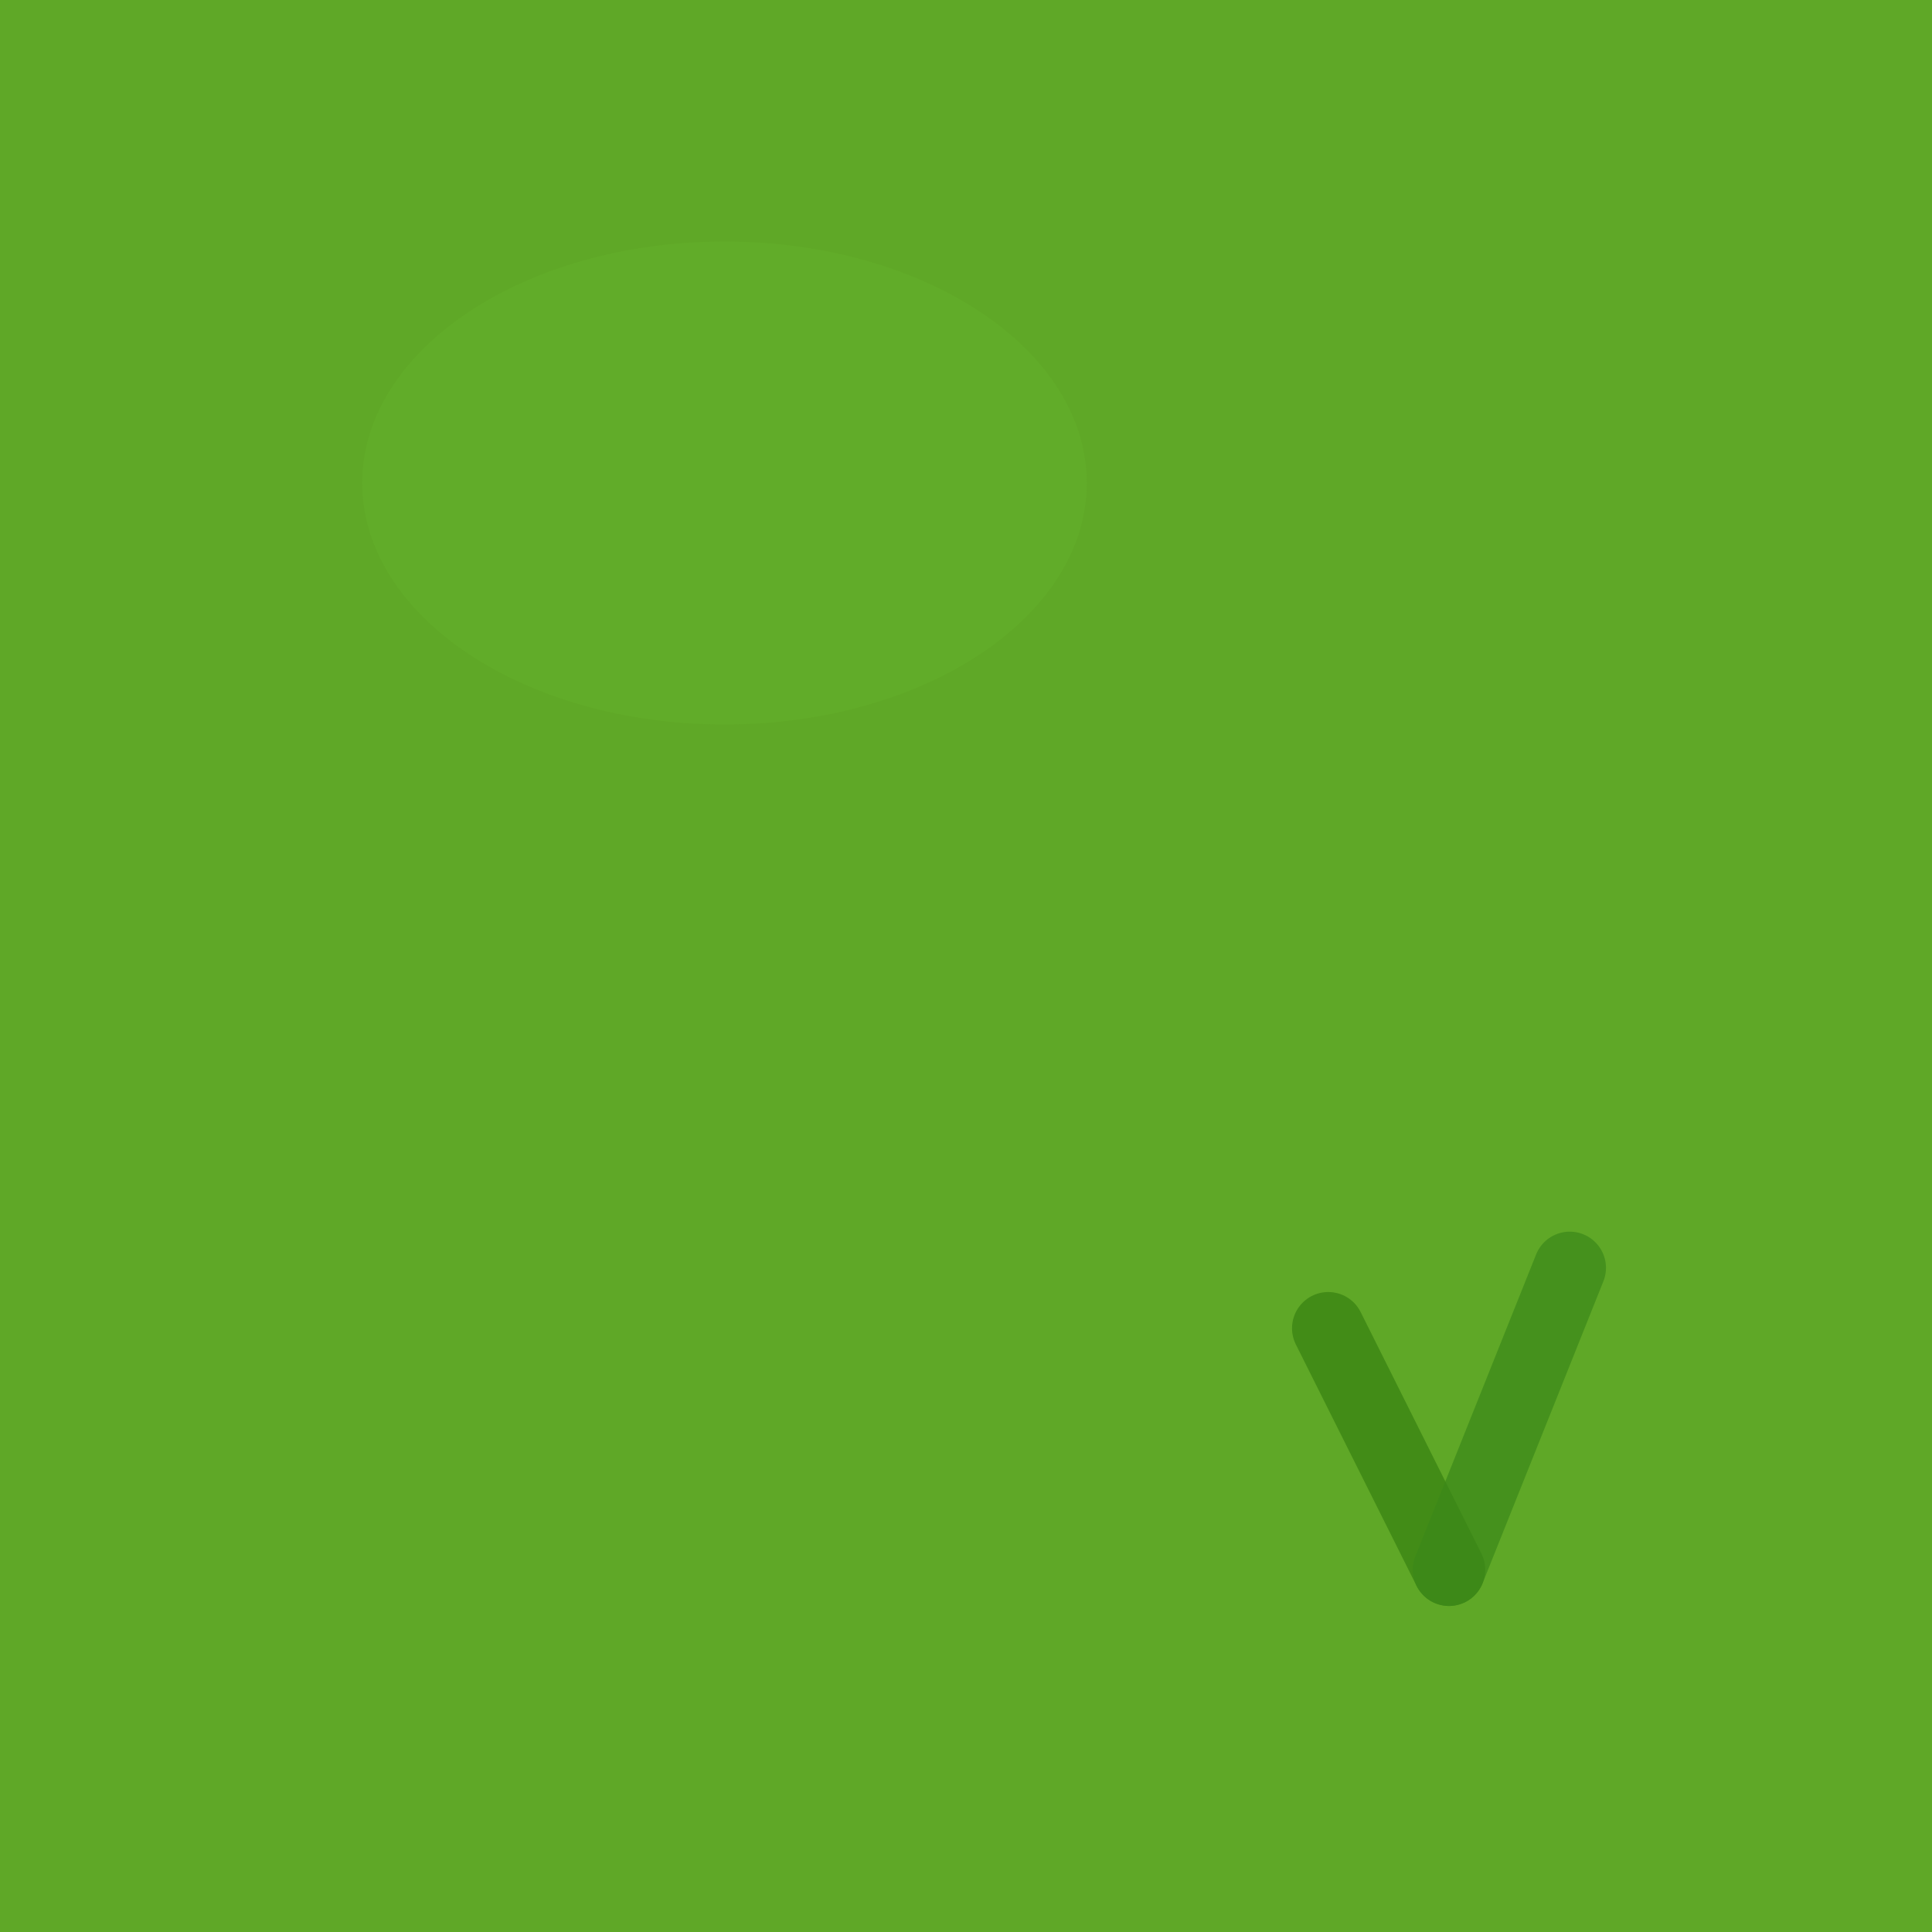
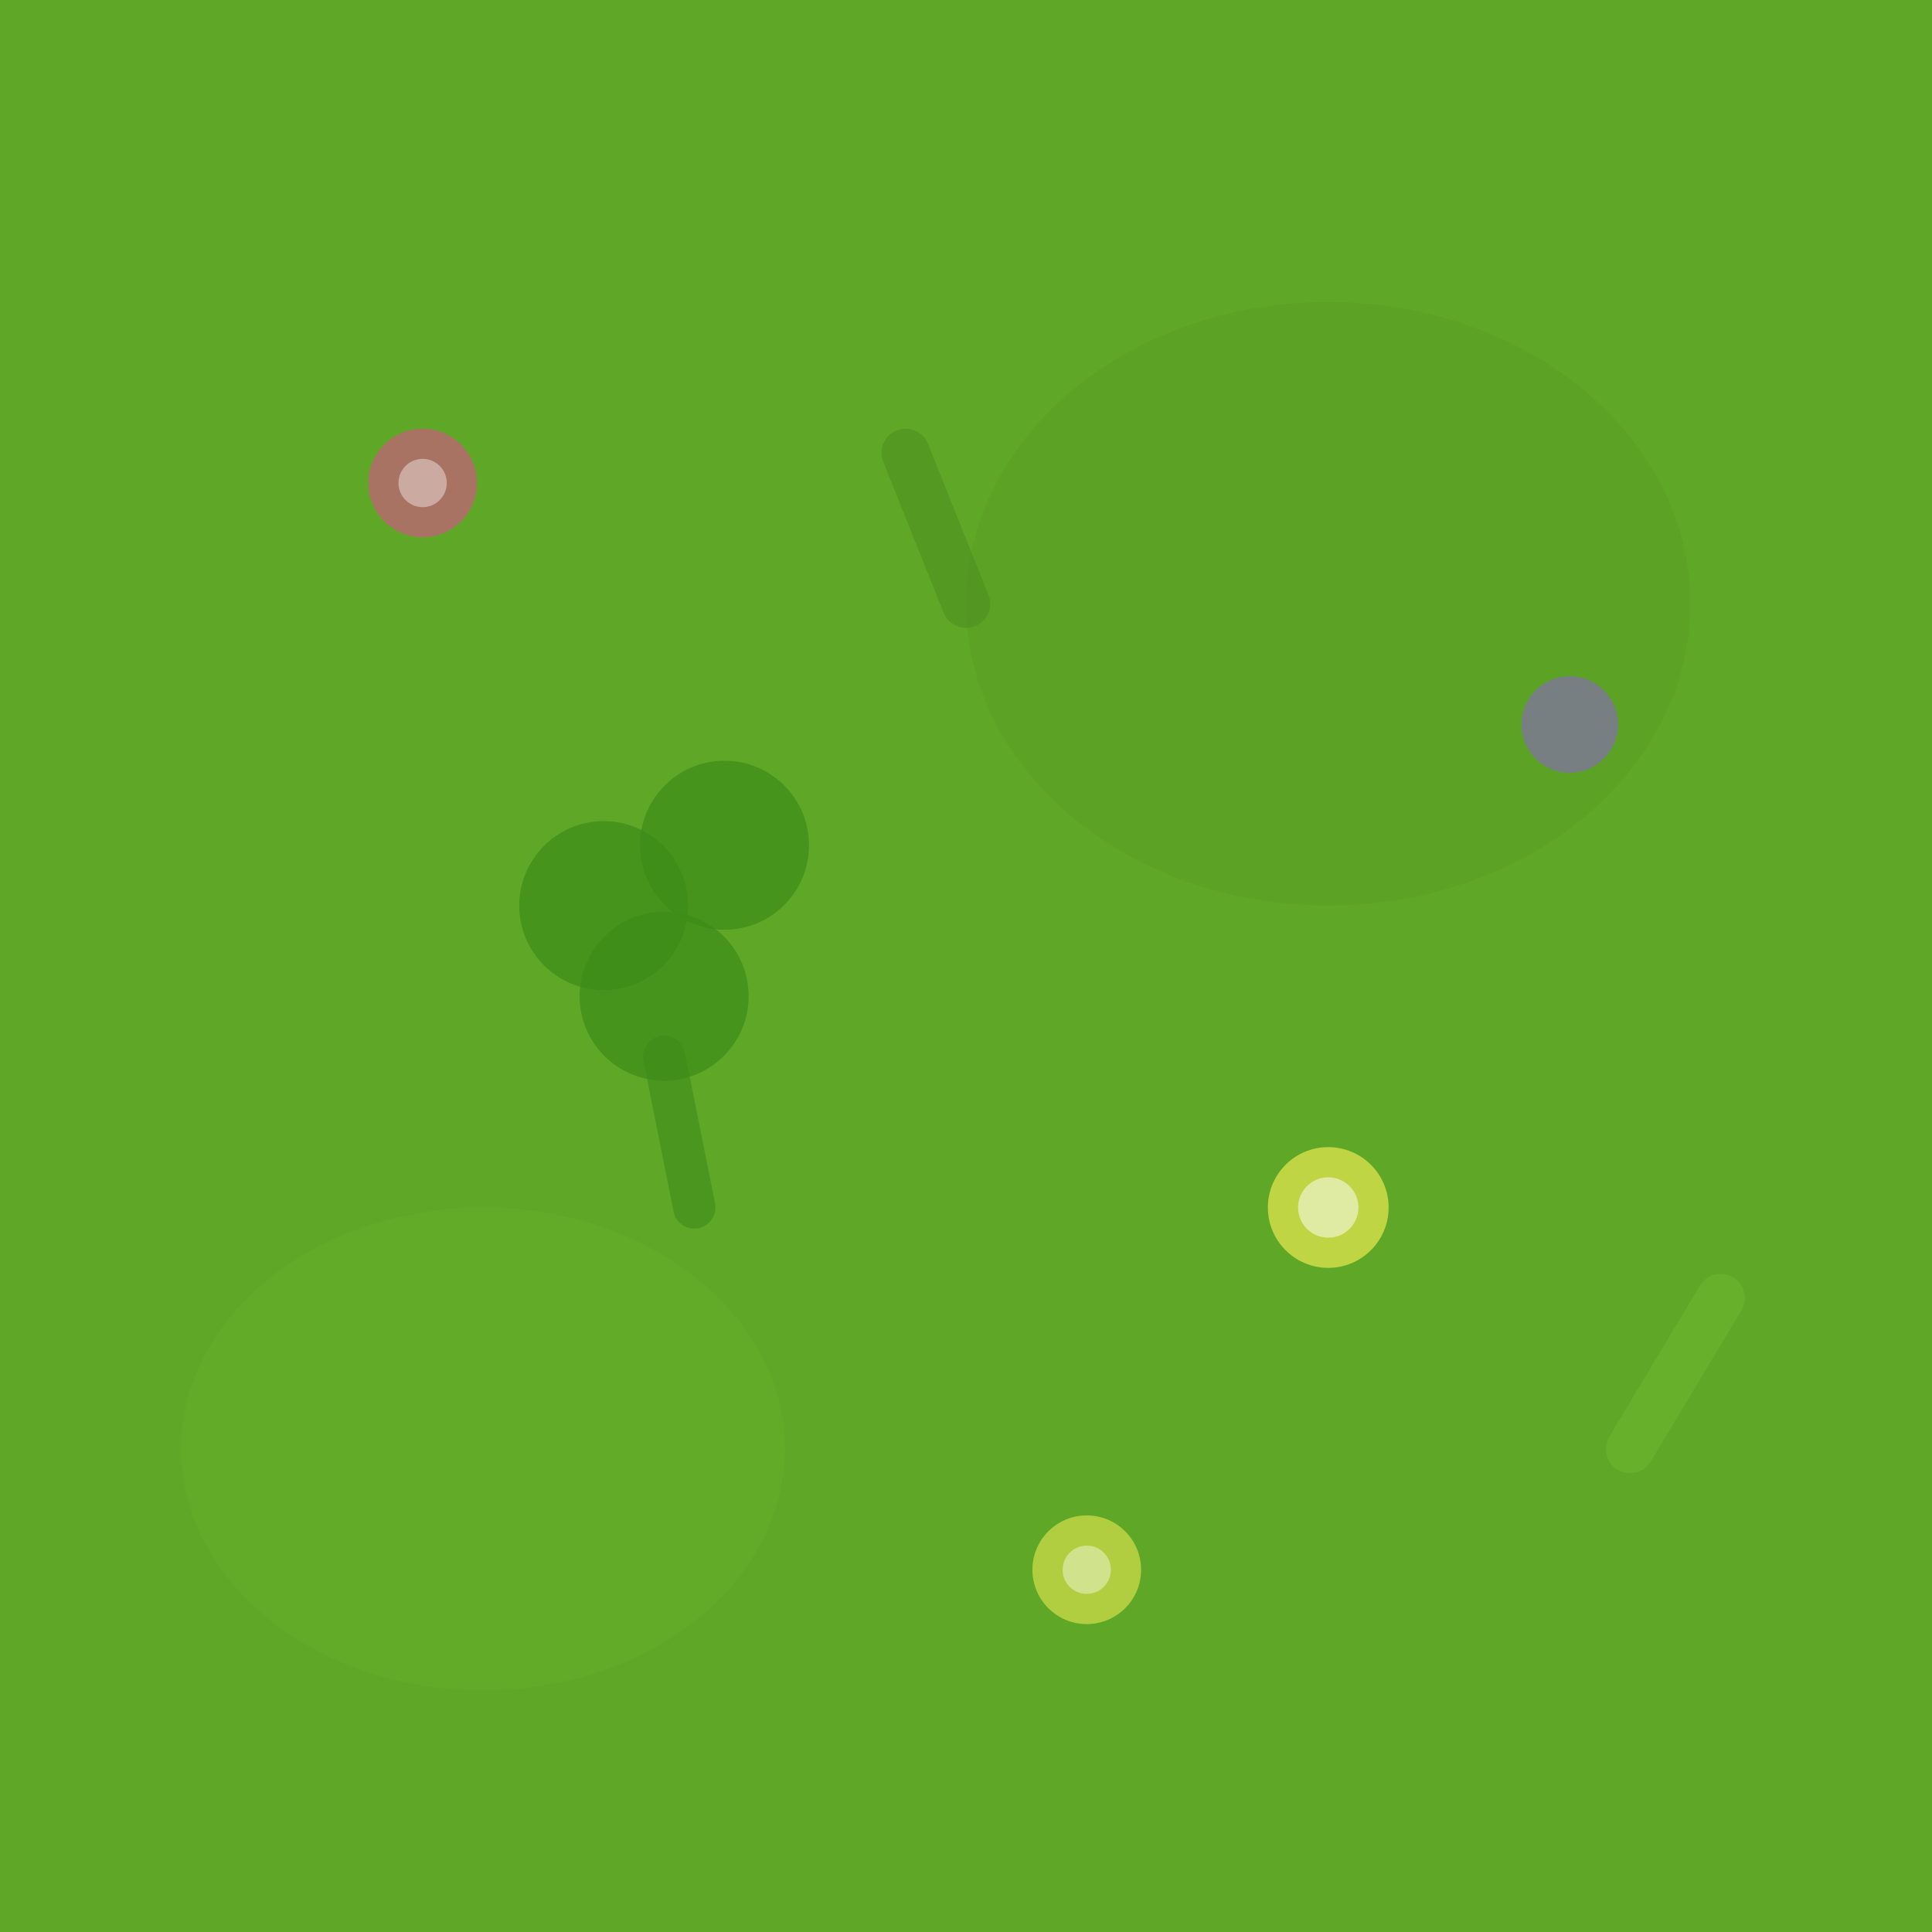
<svg xmlns="http://www.w3.org/2000/svg" width="32" height="32" viewBox="0 0 32 32">
  <rect width="32" height="32" fill="#5FA827" />
-   <line x1="24" y1="26" x2="22" y2="22" stroke="#368010" stroke-width="1.2" stroke-linecap="round" opacity="0.7" />
-   <line x1="24" y1="26" x2="26" y2="21" stroke="#3A8818" stroke-width="1.2" stroke-linecap="round" opacity="0.7" />
-   <ellipse cx="12" cy="8" rx="6" ry="4" fill="#6FC830" opacity="0.14" />
+   <ellipse cx="22" cy="10" rx="6" ry="5" fill="#4E9020" opacity="0.2" />
+   <ellipse cx="8" cy="24" rx="5" ry="4" fill="#6FBB30" opacity="0.15" />
+   <circle cx="10" cy="15" r="1.4" fill="#3D8B18" opacity="0.7" />
+   <circle cx="12" cy="14" r="1.4" fill="#3D8B18" opacity="0.7" />
+   <circle cx="11" cy="16.5" r="1.4" fill="#3D8B18" opacity="0.7" />
+   <line x1="11" y1="17.5" x2="11.5" y2="20" stroke="#3D8B18" stroke-width="0.7" stroke-linecap="round" opacity="0.6" />
+   <circle cx="22" cy="20" r="1" fill="#E8E850" opacity="0.7" />
+   <circle cx="22" cy="20" r="0.5" fill="#FFFFFF" opacity="0.5" />
+   <circle cx="7" cy="8" r="0.9" fill="#D85088" opacity="0.6" />
+   <circle cx="7" cy="8" r="0.4" fill="#FFFFFF" opacity="0.4" />
+   <circle cx="26" cy="12" r="0.8" fill="#9060D0" opacity="0.55" />
+   <circle cx="18" cy="26" r="0.9" fill="#E8E850" opacity="0.6" />
+   <circle cx="18" cy="26" r="0.4" fill="#FFFFFF" opacity="0.4" />
+   <line x1="16" y1="10" x2="15" y2="7.5" stroke="#4A8A1E" stroke-width="0.8" stroke-linecap="round" opacity="0.5" />
+   <line x1="27" y1="24" x2="28.5" y2="21.5" stroke="#6FBB30" stroke-width="0.8" stroke-linecap="round" opacity="0.45" />
</svg>
